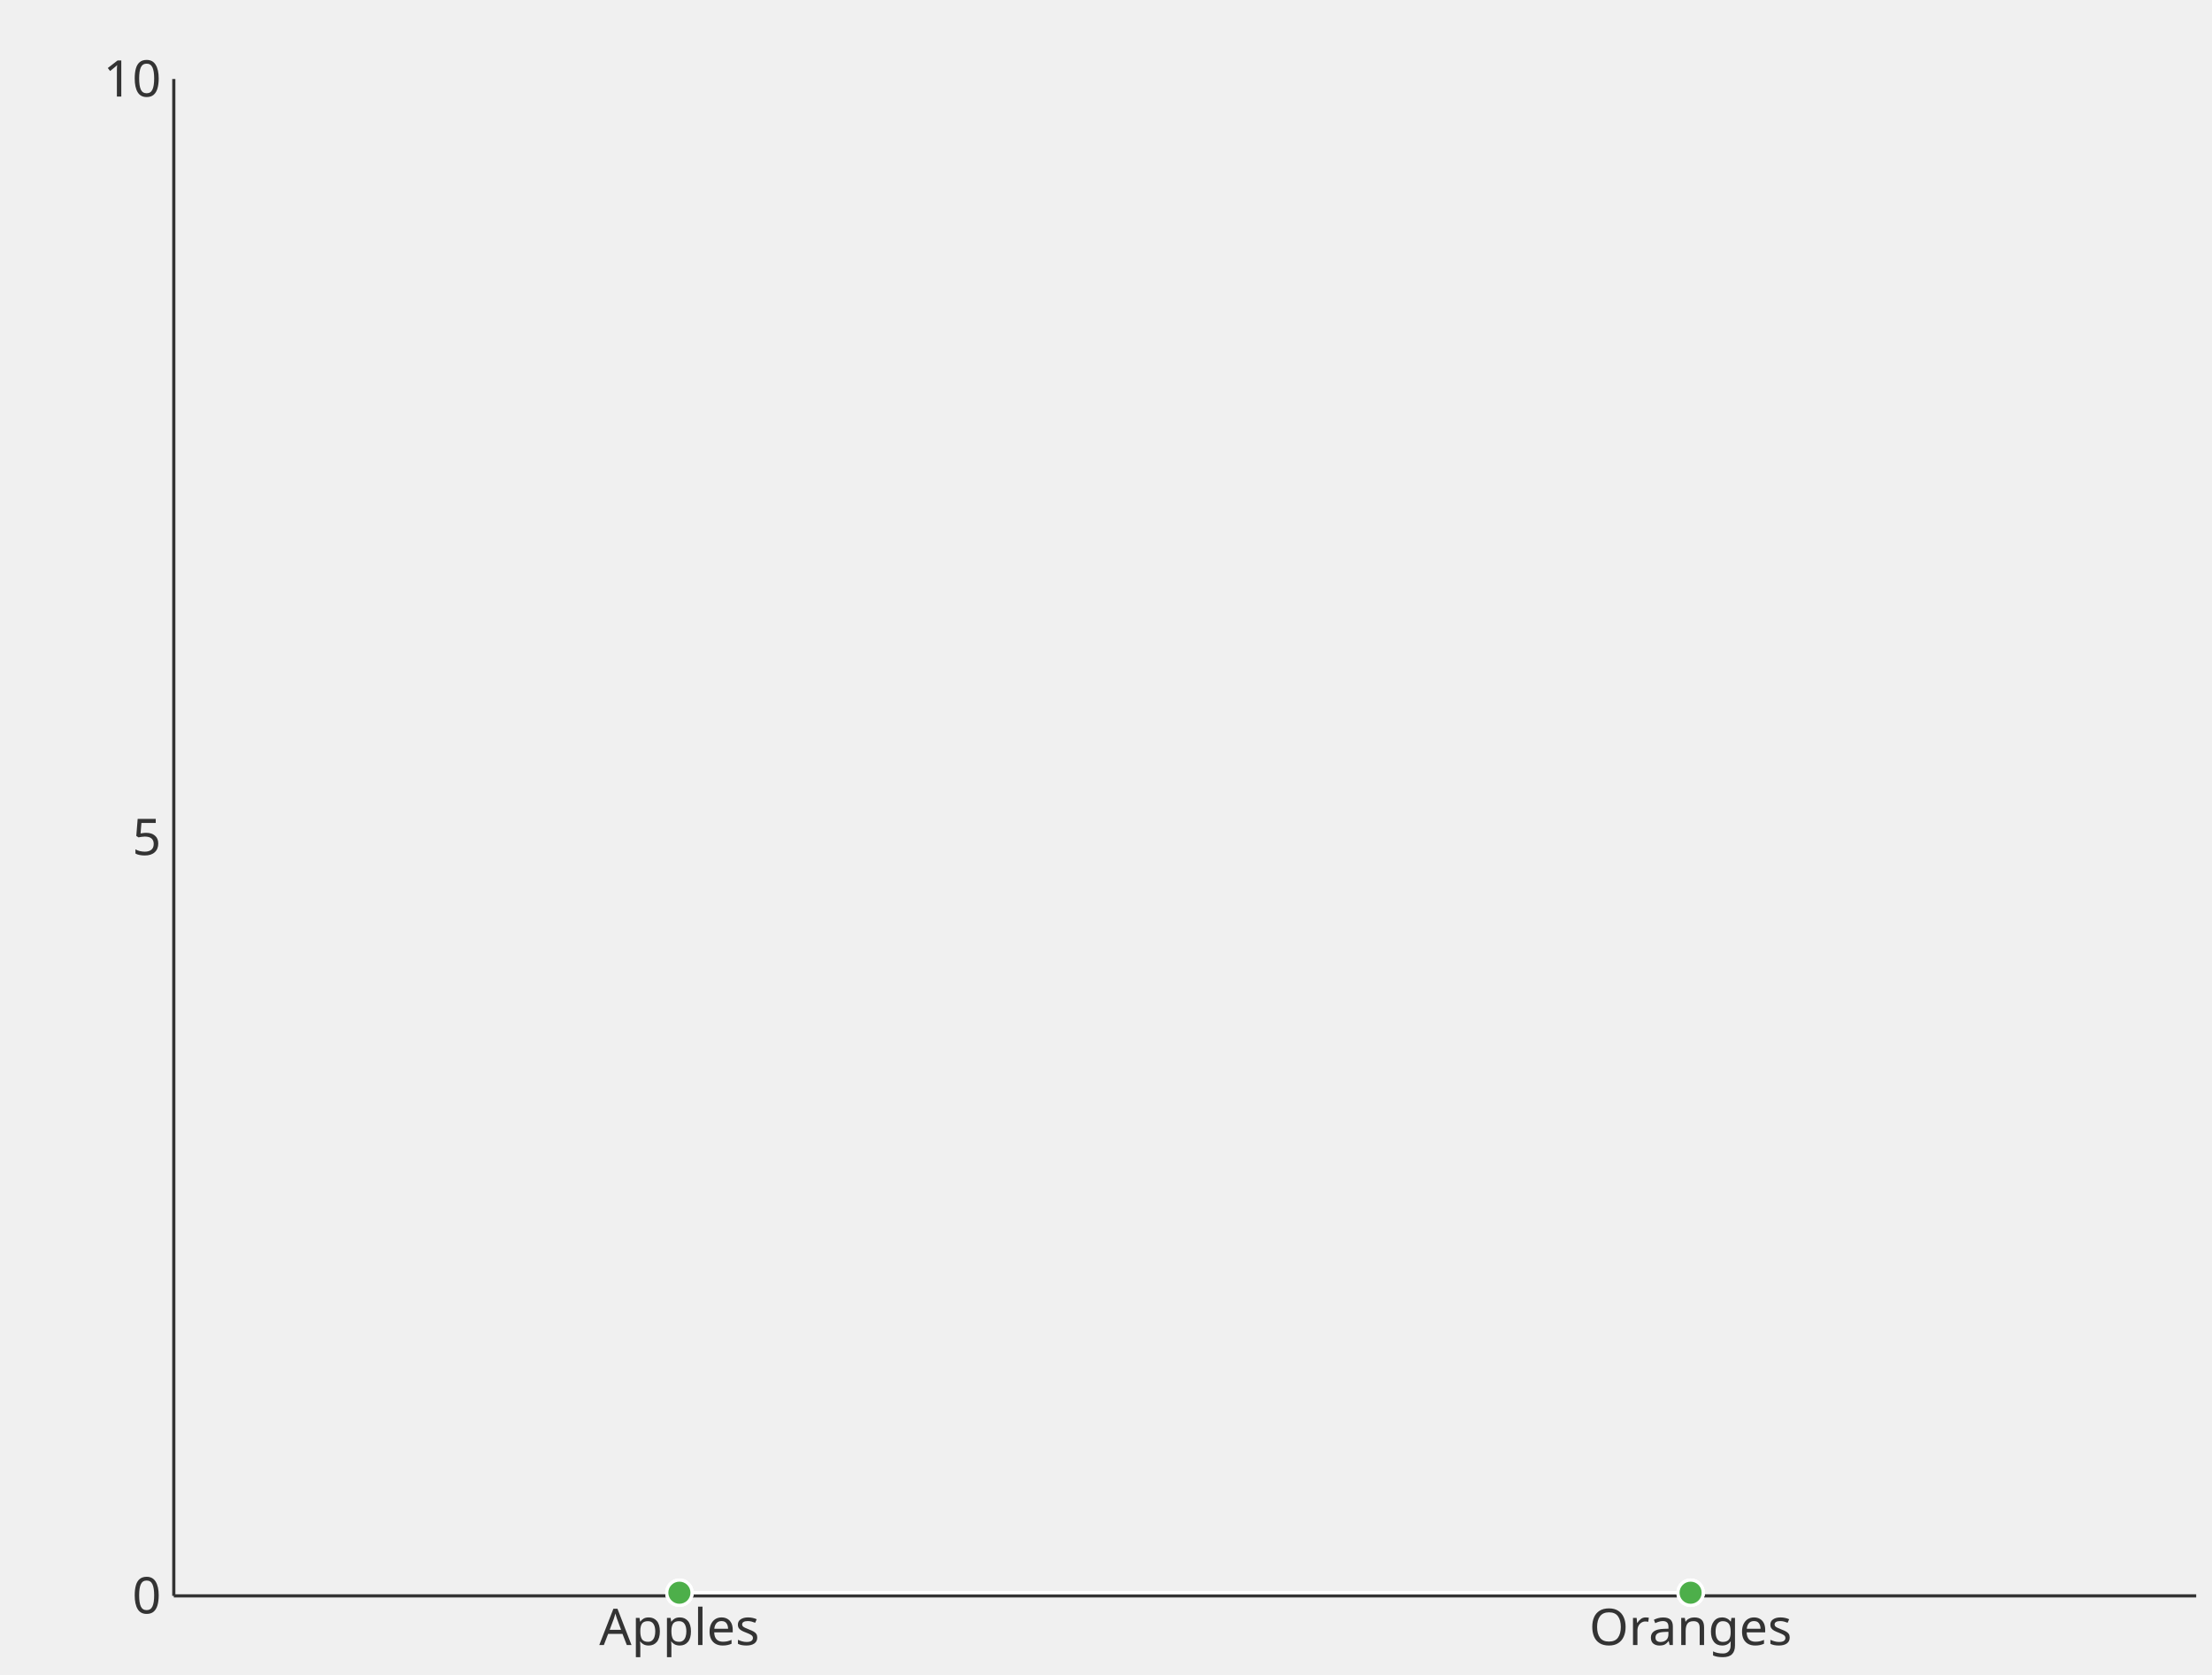
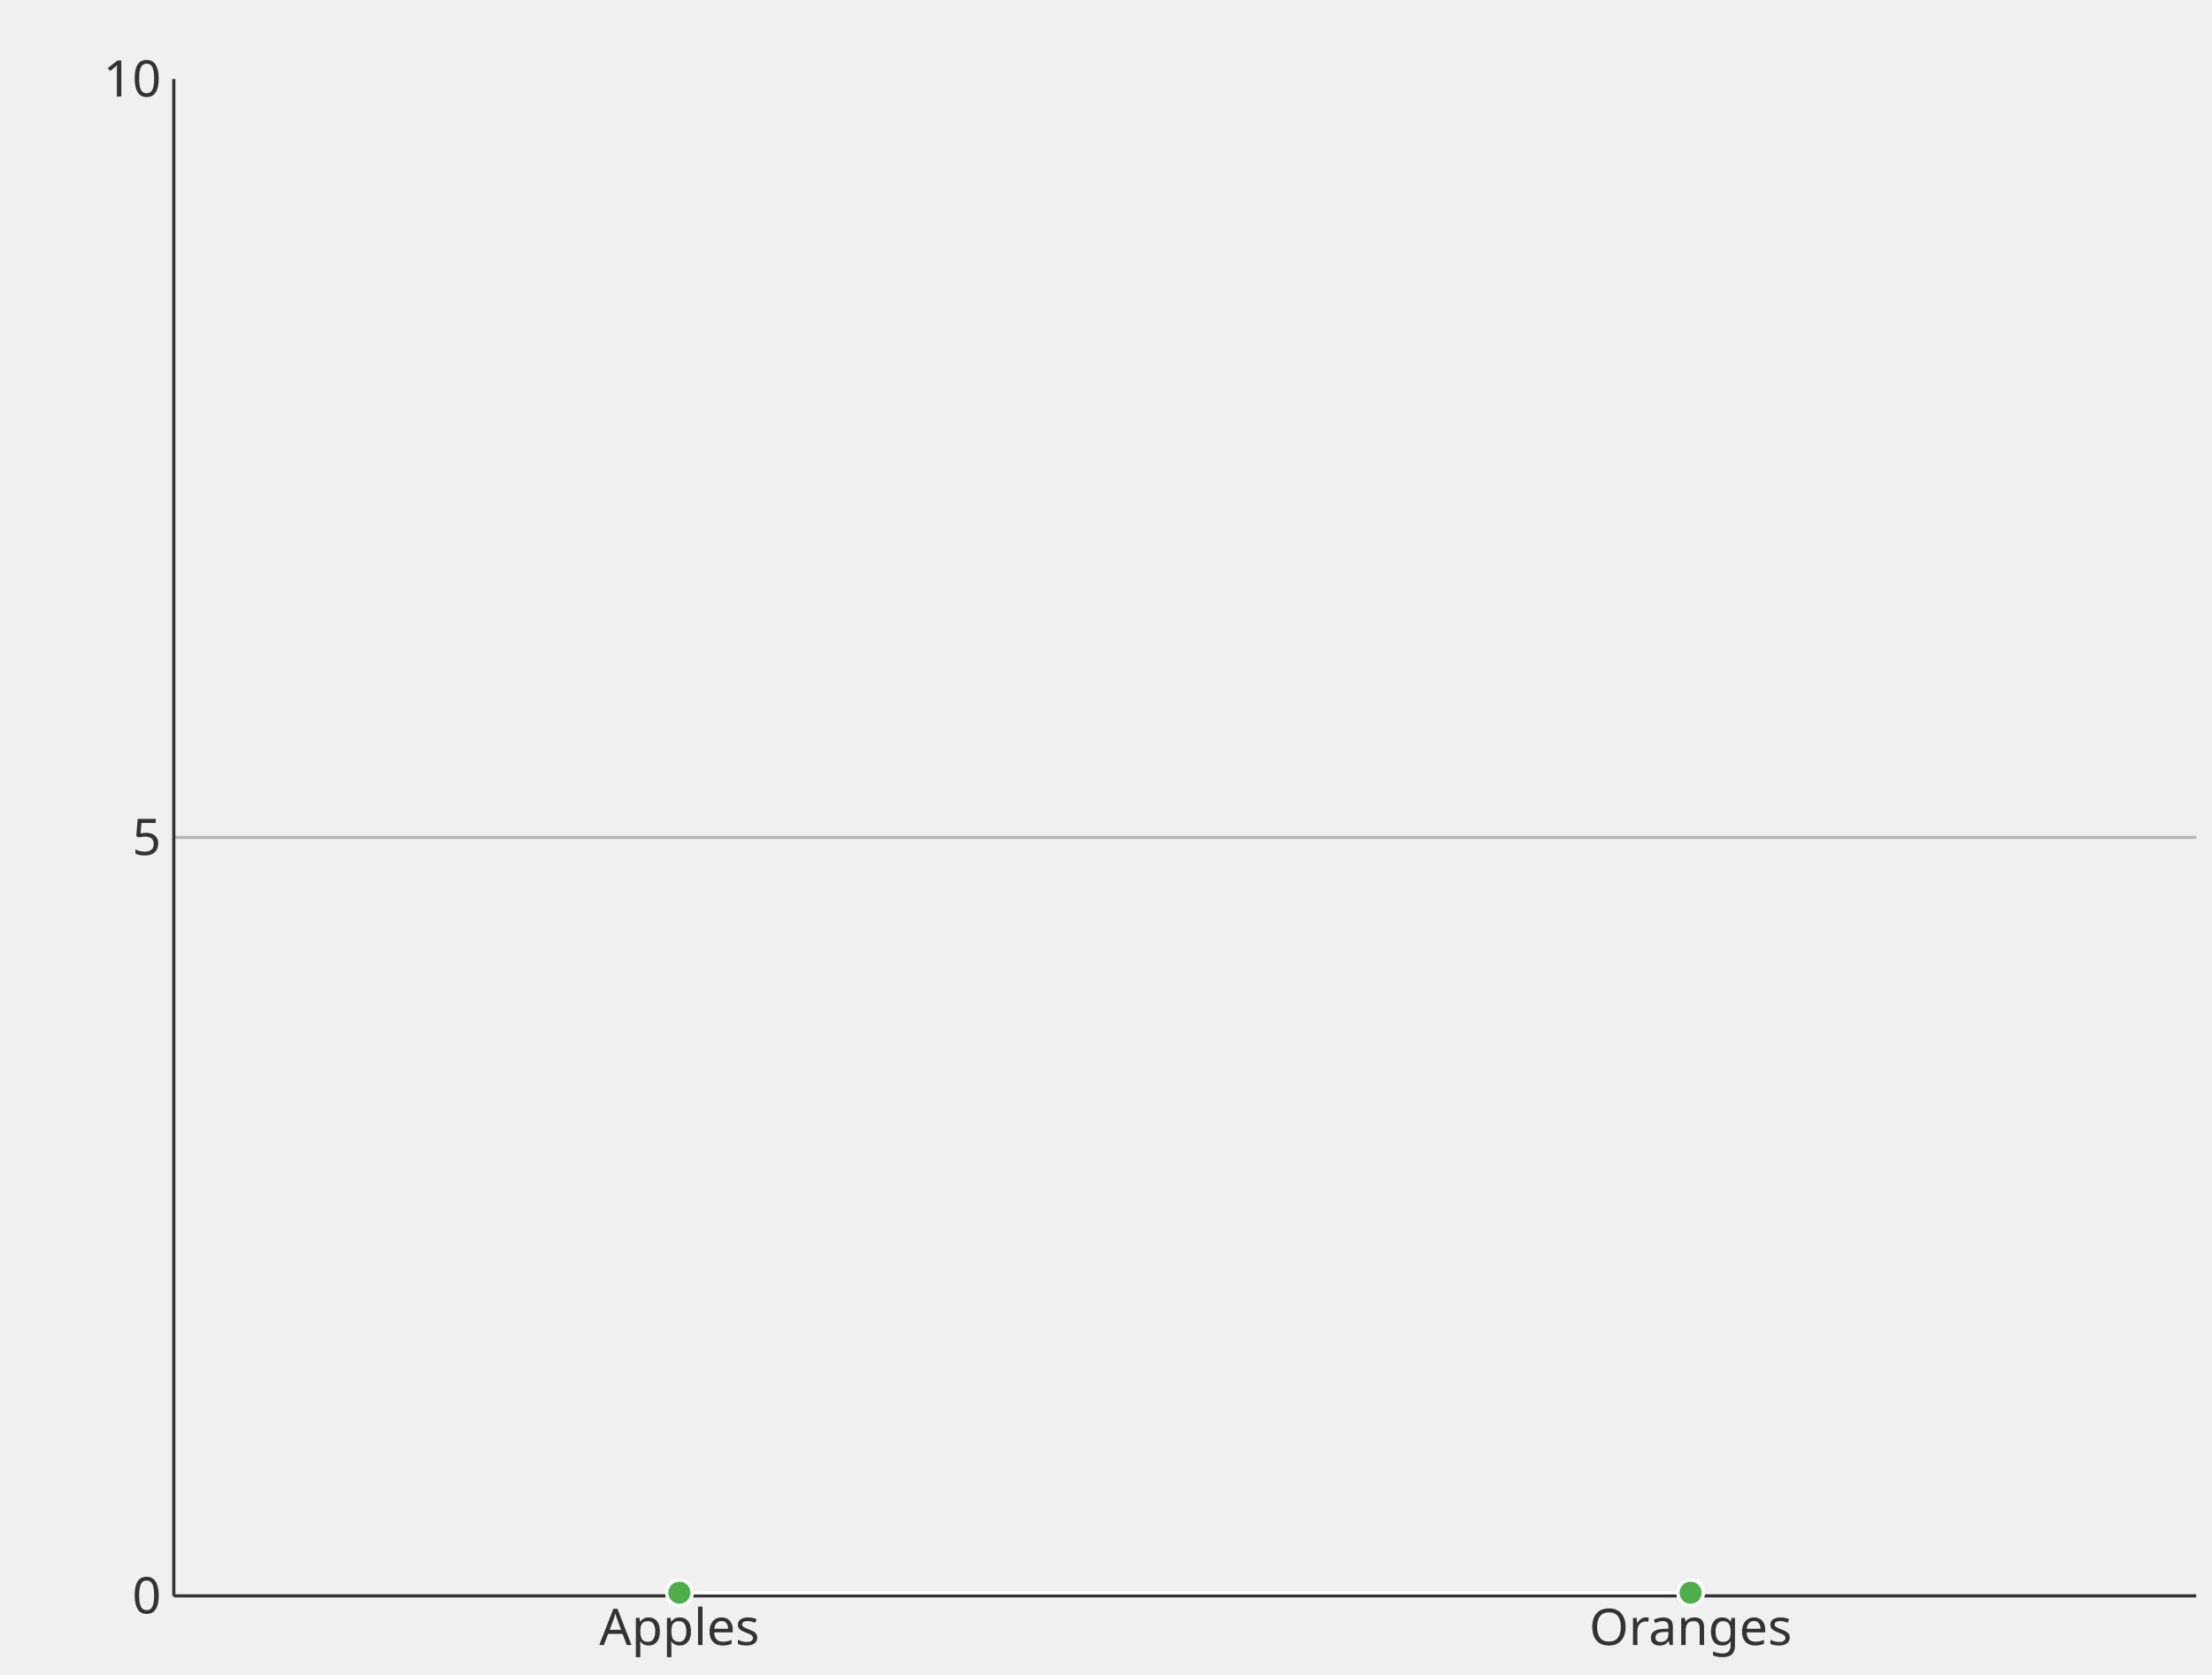
<svg xmlns="http://www.w3.org/2000/svg" font-family="sans-serif" font-size="16" viewBox="-55 -25 700 530">
  <style>
		@media (prefers-color-scheme: dark) {
			[fill="#333"] {fill: white}
			[stroke="#333"] {stroke: white}
		}
	</style>
  <g role="table">
    <line stroke="#333" x1="0" x2="0" y1="0" y2="480" />
    <line stroke="#333" x1="0" x2="640" y1="480" y2="480" />
+     <line opacity="0.3" stroke="#333" x1="0" x2="640" y1="240" y2="240" />
    <g aria-hidden="true">
      <text dominant-baseline="middle" fill="#333" text-anchor="end" x="-4" y="480">0</text>
      <text dominant-baseline="middle" fill="#333" text-anchor="end" x="-4" y="240">5</text>
      <text dominant-baseline="middle" fill="#333" text-anchor="end" x="-4" y="0">10</text>
    </g>
    <g role="row">
      <text dominant-baseline="middle" fill="#333" role="columnheader" text-anchor="middle" x="160" y="490">Apples</text>
      <text dominant-baseline="middle" fill="#333" role="columnheader" text-anchor="middle" x="480" y="490">Oranges</text>
    </g>
    <polygon fill="#377eb8" points="160,479 480,479 480,479 160,479" stroke="white" />
    <polygon fill="#e41a1c" points="160,479 480,479 480,479 160,479" stroke="white" />
    <polygon fill="#4daf4a" points="160,479 480,479 480,479 160,479" stroke="white" />
    <g fill="#377eb8" role="row" stroke="white">
      <circle cx="160" cy="479" r="4" role="cell" />
      <circle cx="480" cy="479" r="4" role="cell" />
    </g>
    <g fill="#e41a1c" role="row" stroke="white">
      <circle cx="160" cy="479" r="4" role="cell" />
      <circle cx="480" cy="479" r="4" role="cell" />
    </g>
    <g fill="#4daf4a" role="row" stroke="white">
      <circle cx="160" cy="479" r="4" role="cell" />
      <circle cx="480" cy="479" r="4" role="cell" />
    </g>
  </g>
</svg>
